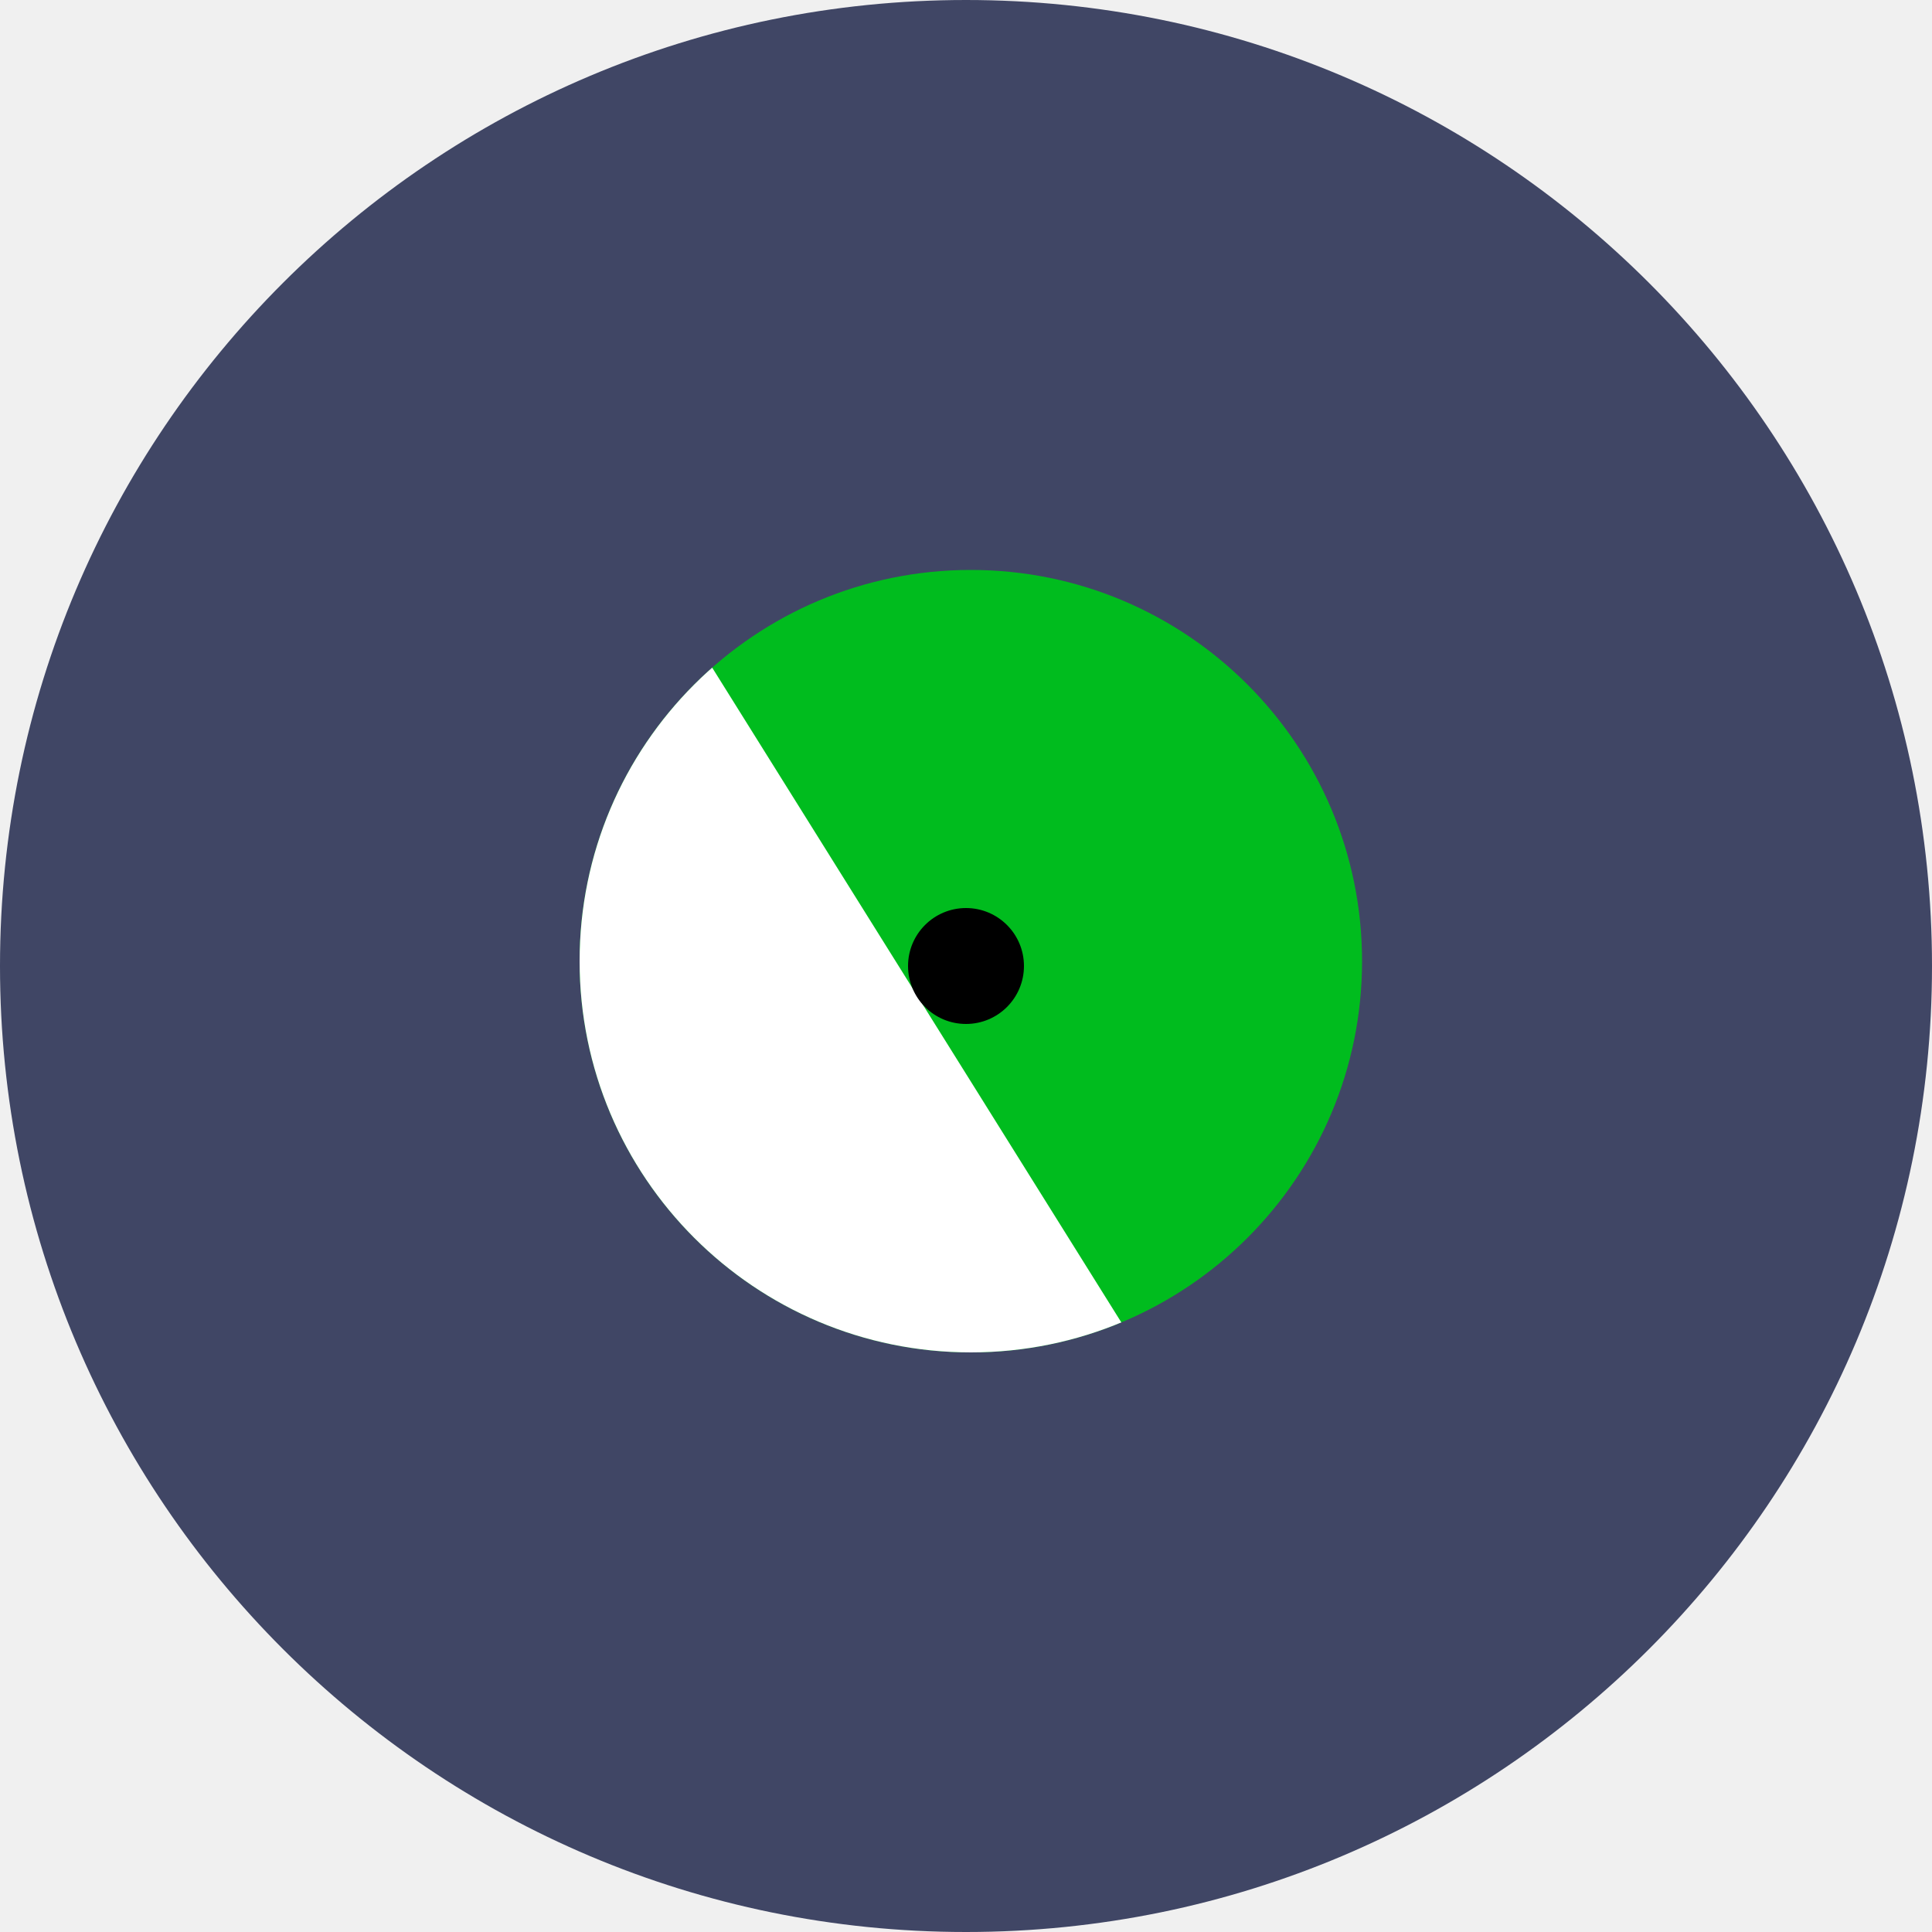
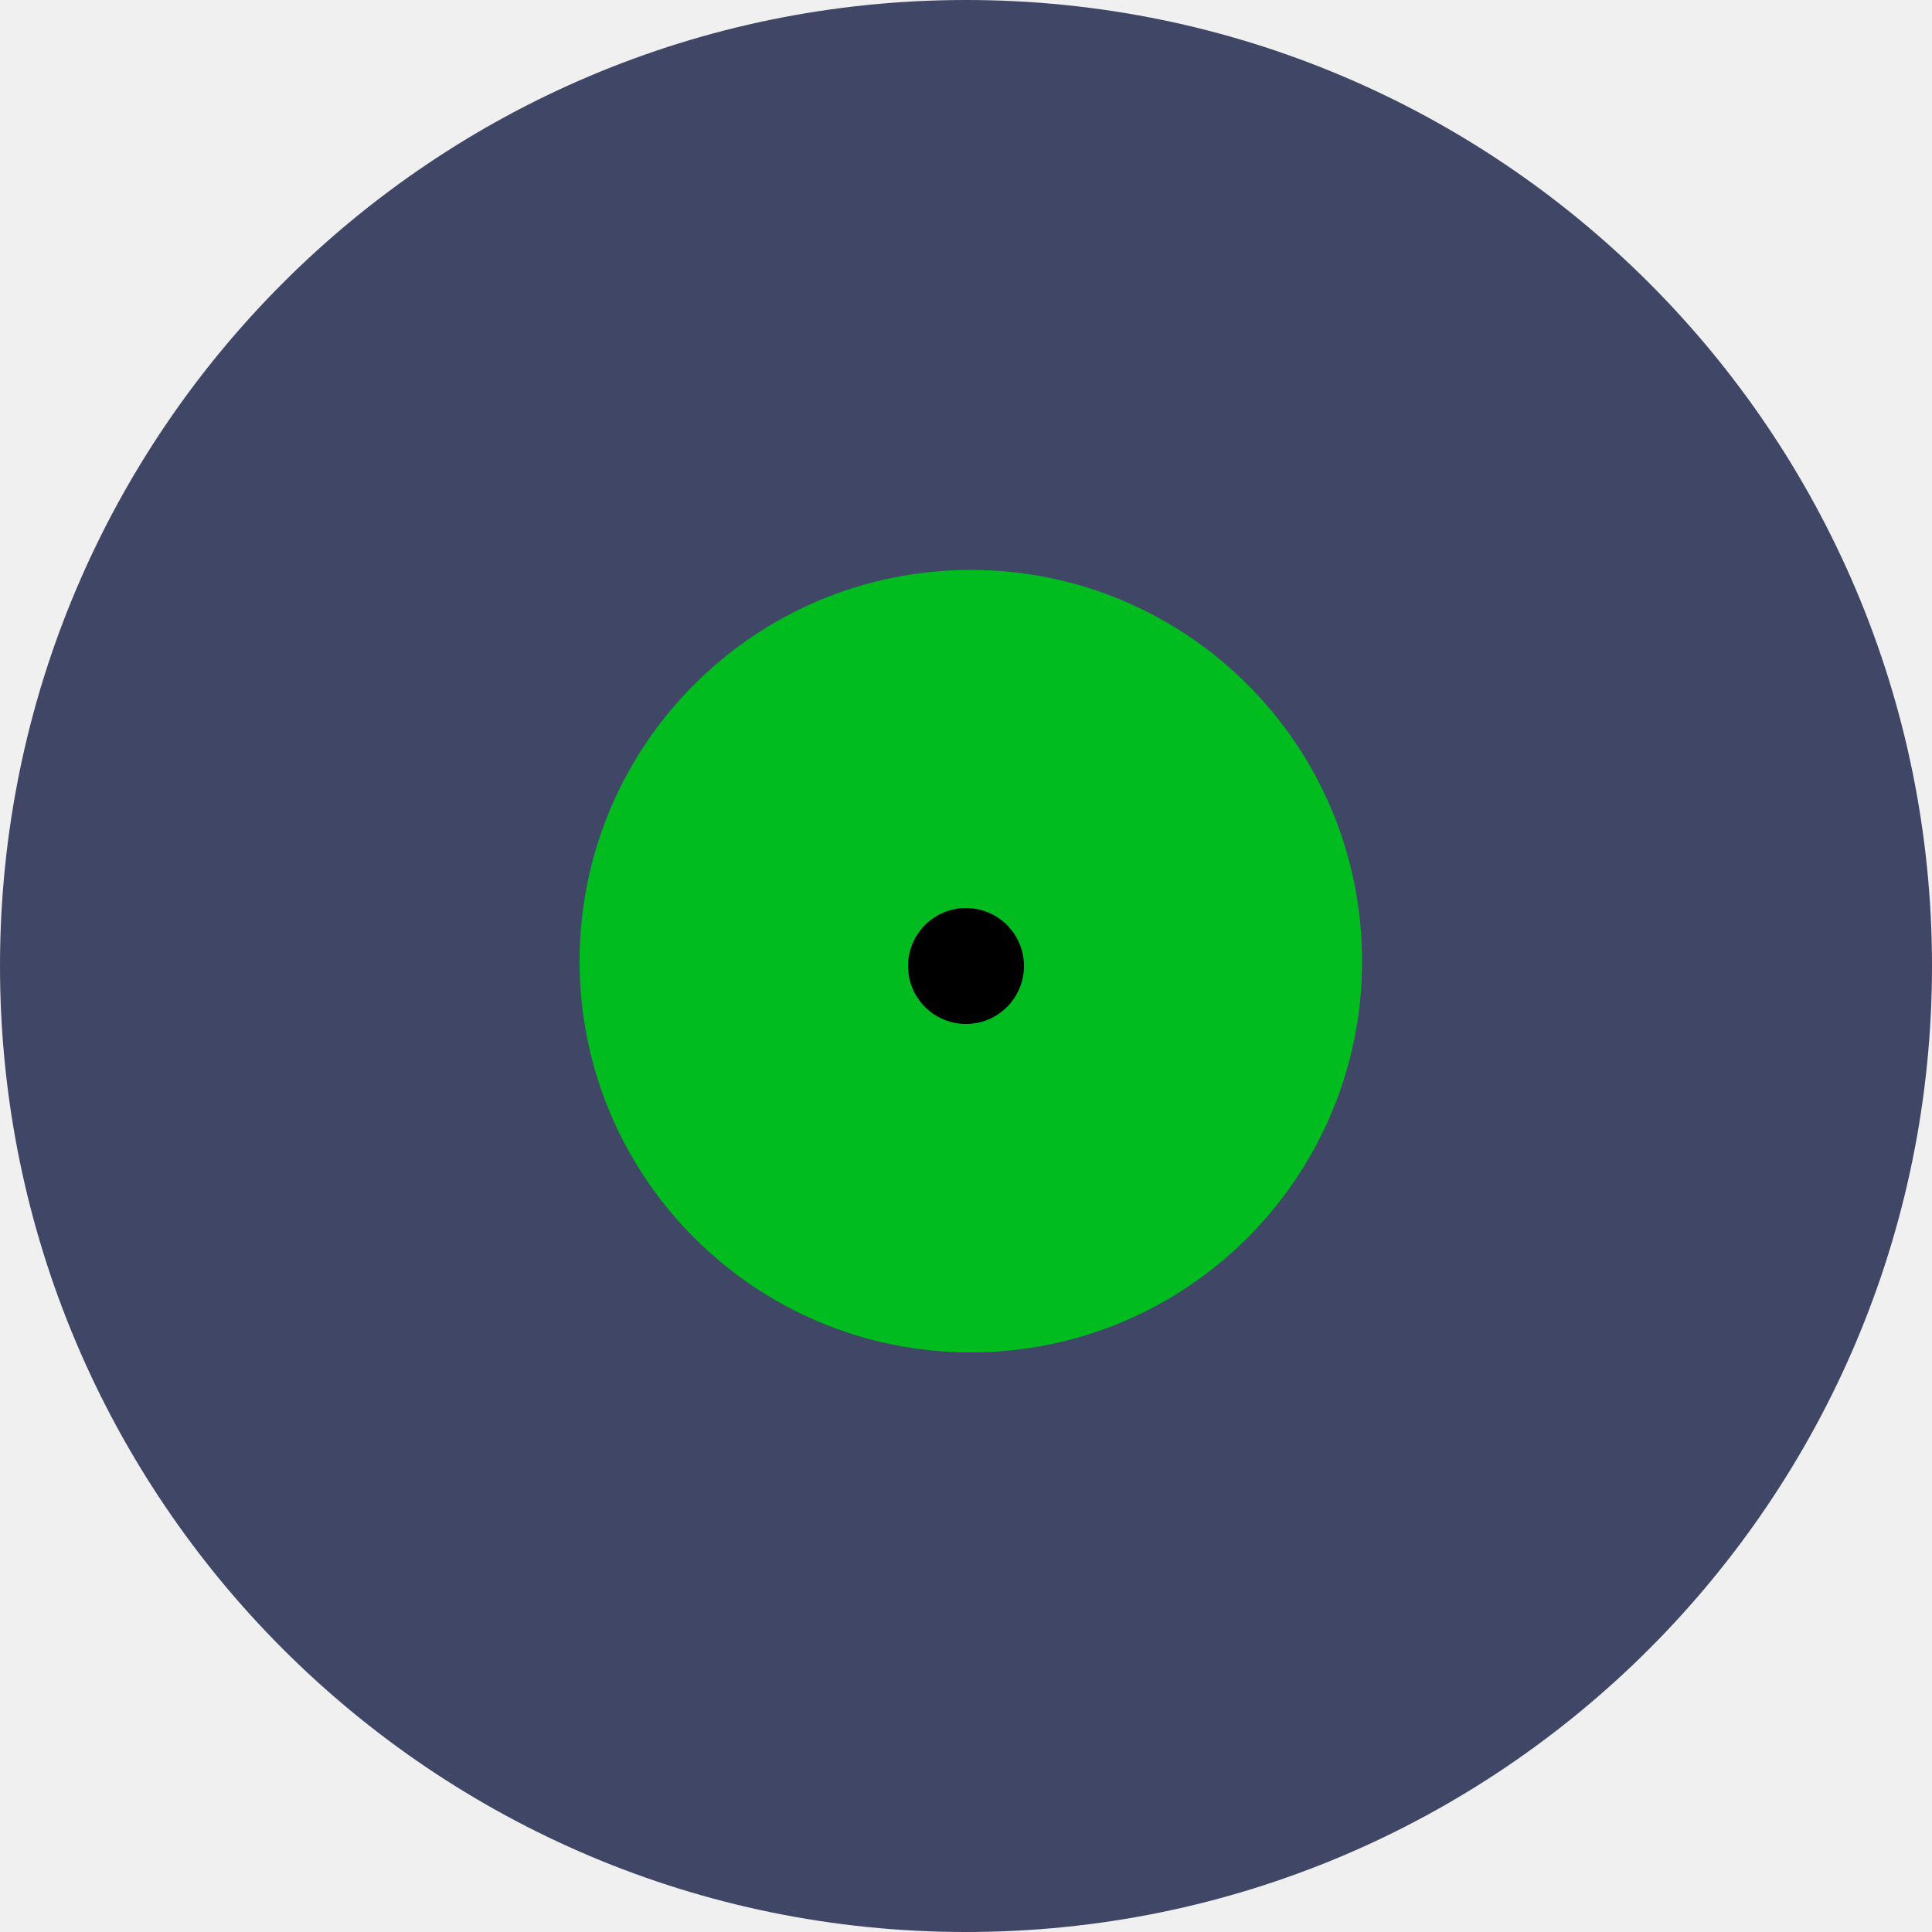
<svg xmlns="http://www.w3.org/2000/svg" width="200" height="200" viewBox="0 0 200 200" fill="none">
  <circle cx="100" cy="100" r="100" fill="#404665" />
  <circle cx="100.5" cy="99.5" r="40.5" fill="#00BC1E" />
-   <mask id="mask0_60_44" style="mask-type:alpha" maskUnits="userSpaceOnUse" x="60" y="59" width="81" height="81">
-     <circle cx="100.5" cy="99.5" r="40.5" fill="#00BC1E" />
-   </mask>
-   <g mask="url(#mask0_60_44)">
-     <rect x="78.548" y="188.169" width="152" height="59" transform="rotate(-122 78.5477 188.169)" fill="white" />
-   </g>
  <circle cx="100" cy="100" r="6" fill="black" />
</svg>
